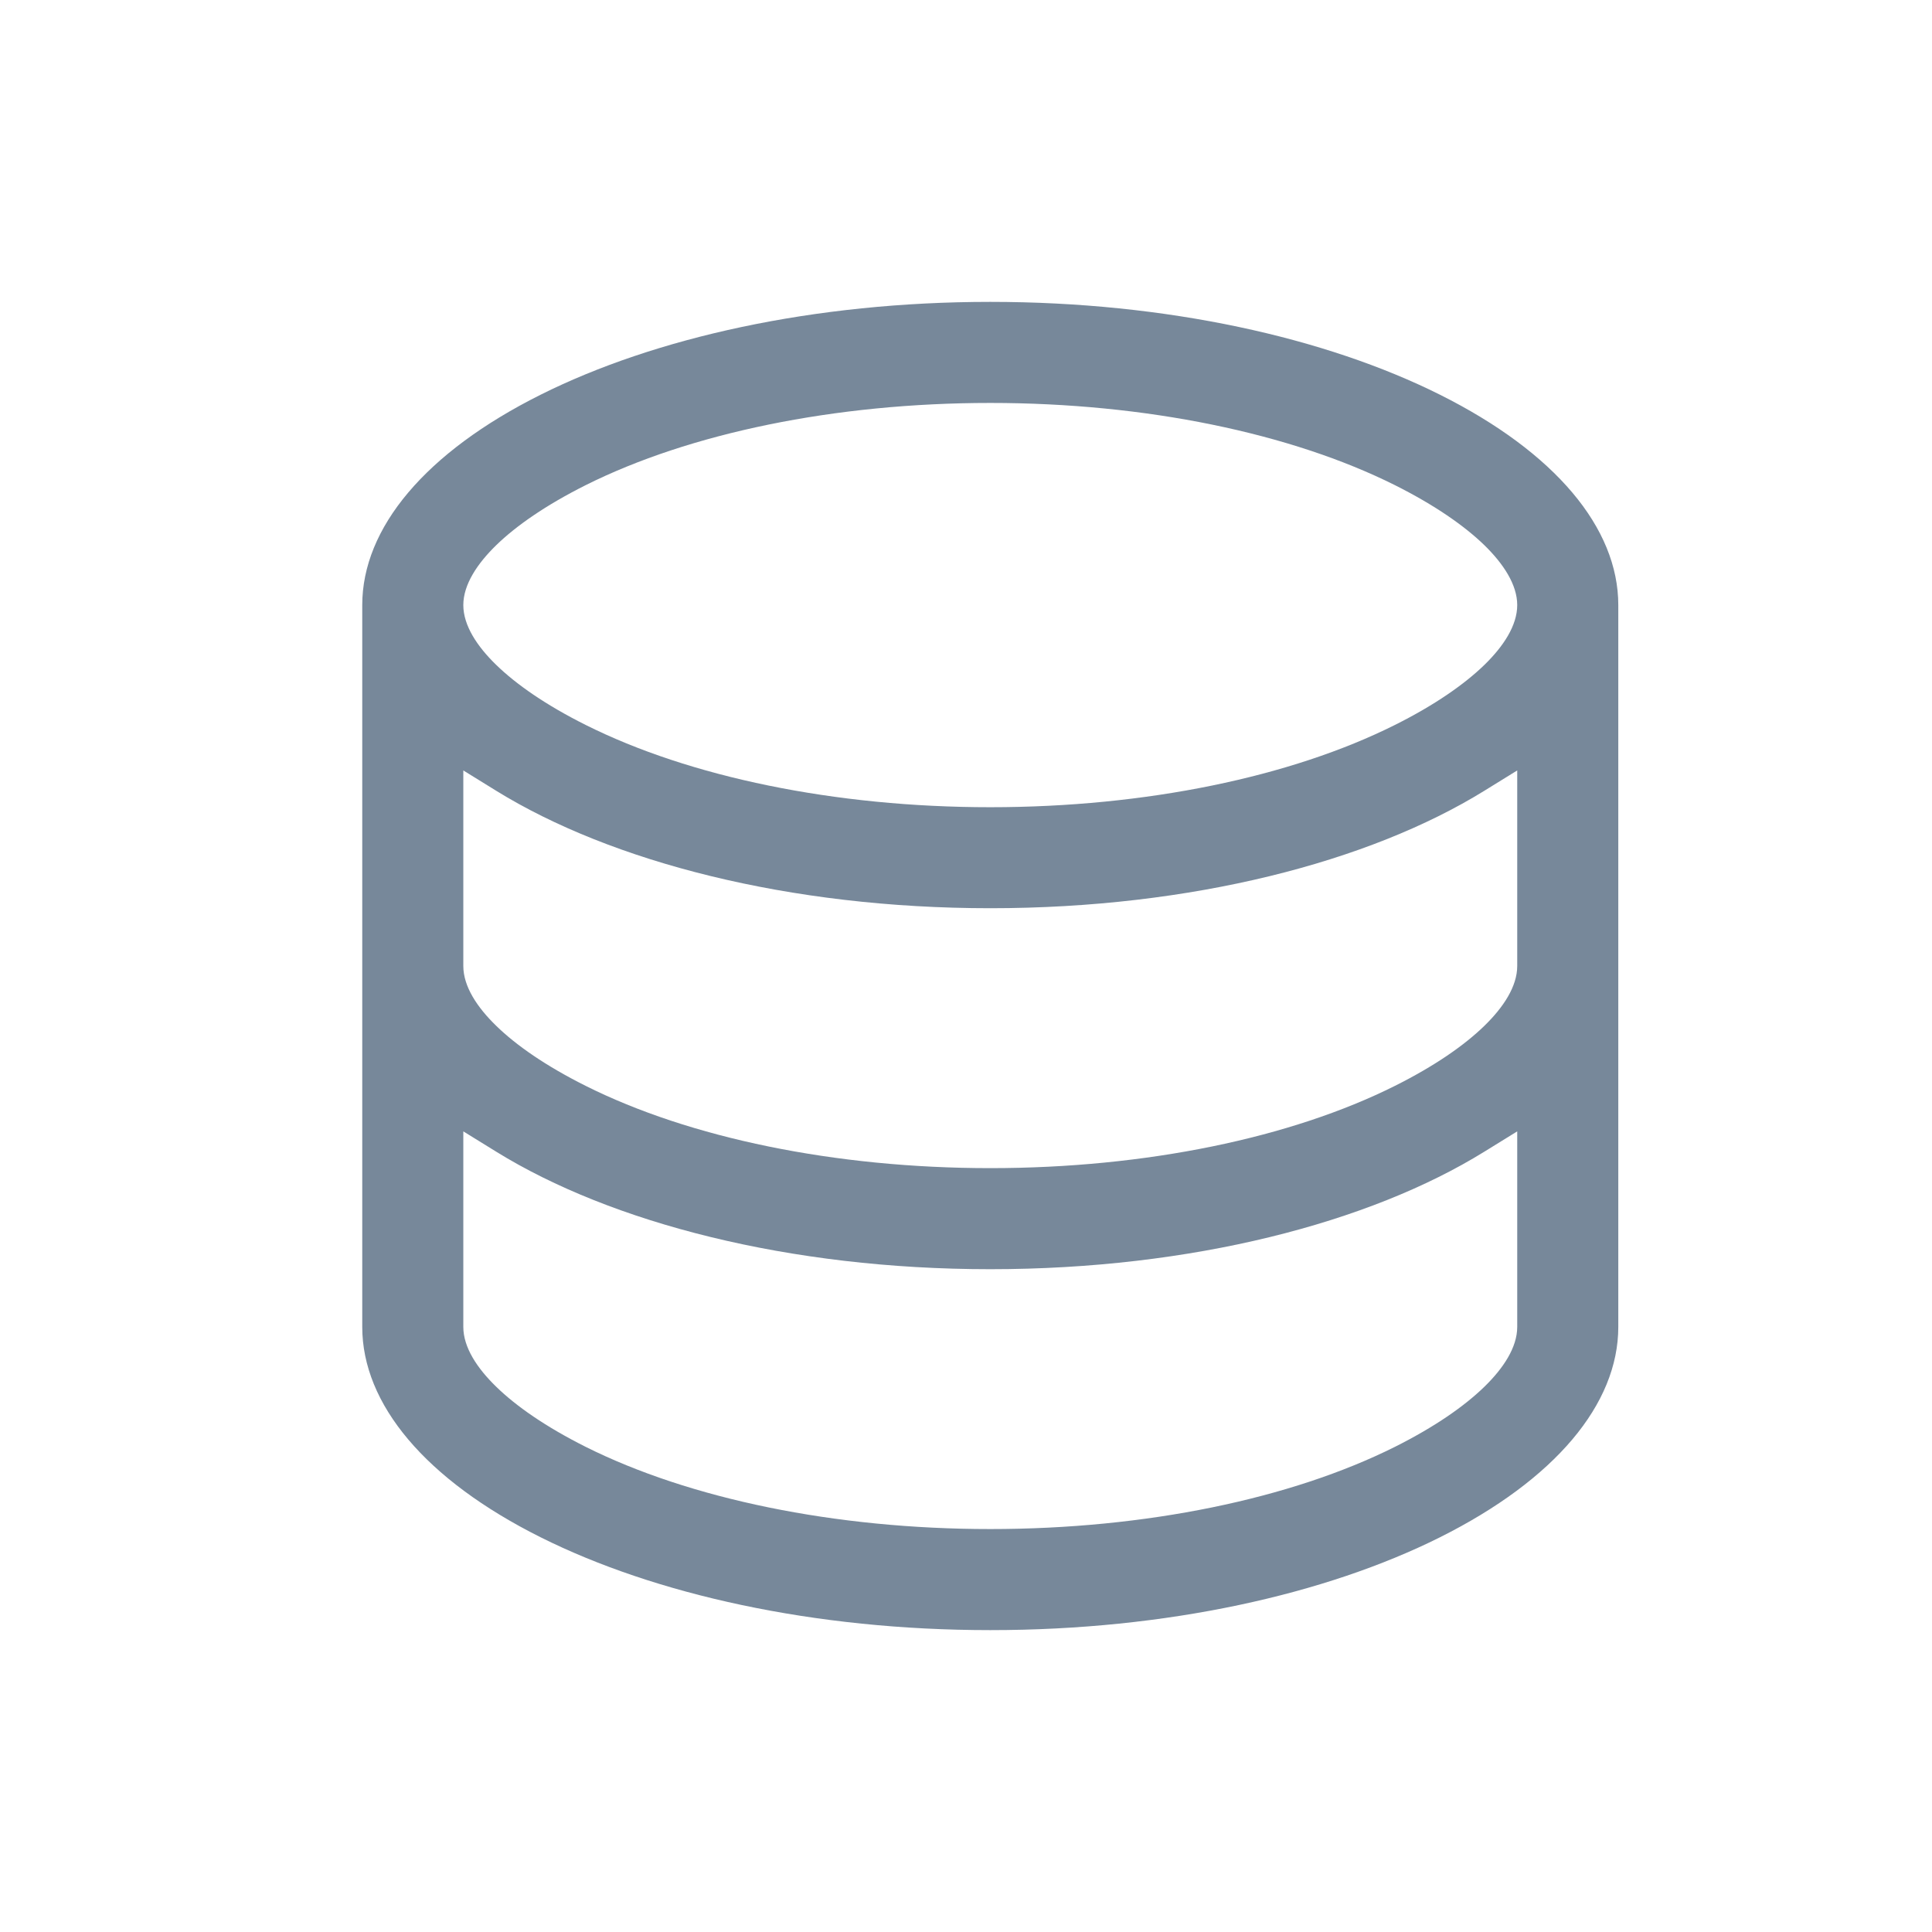
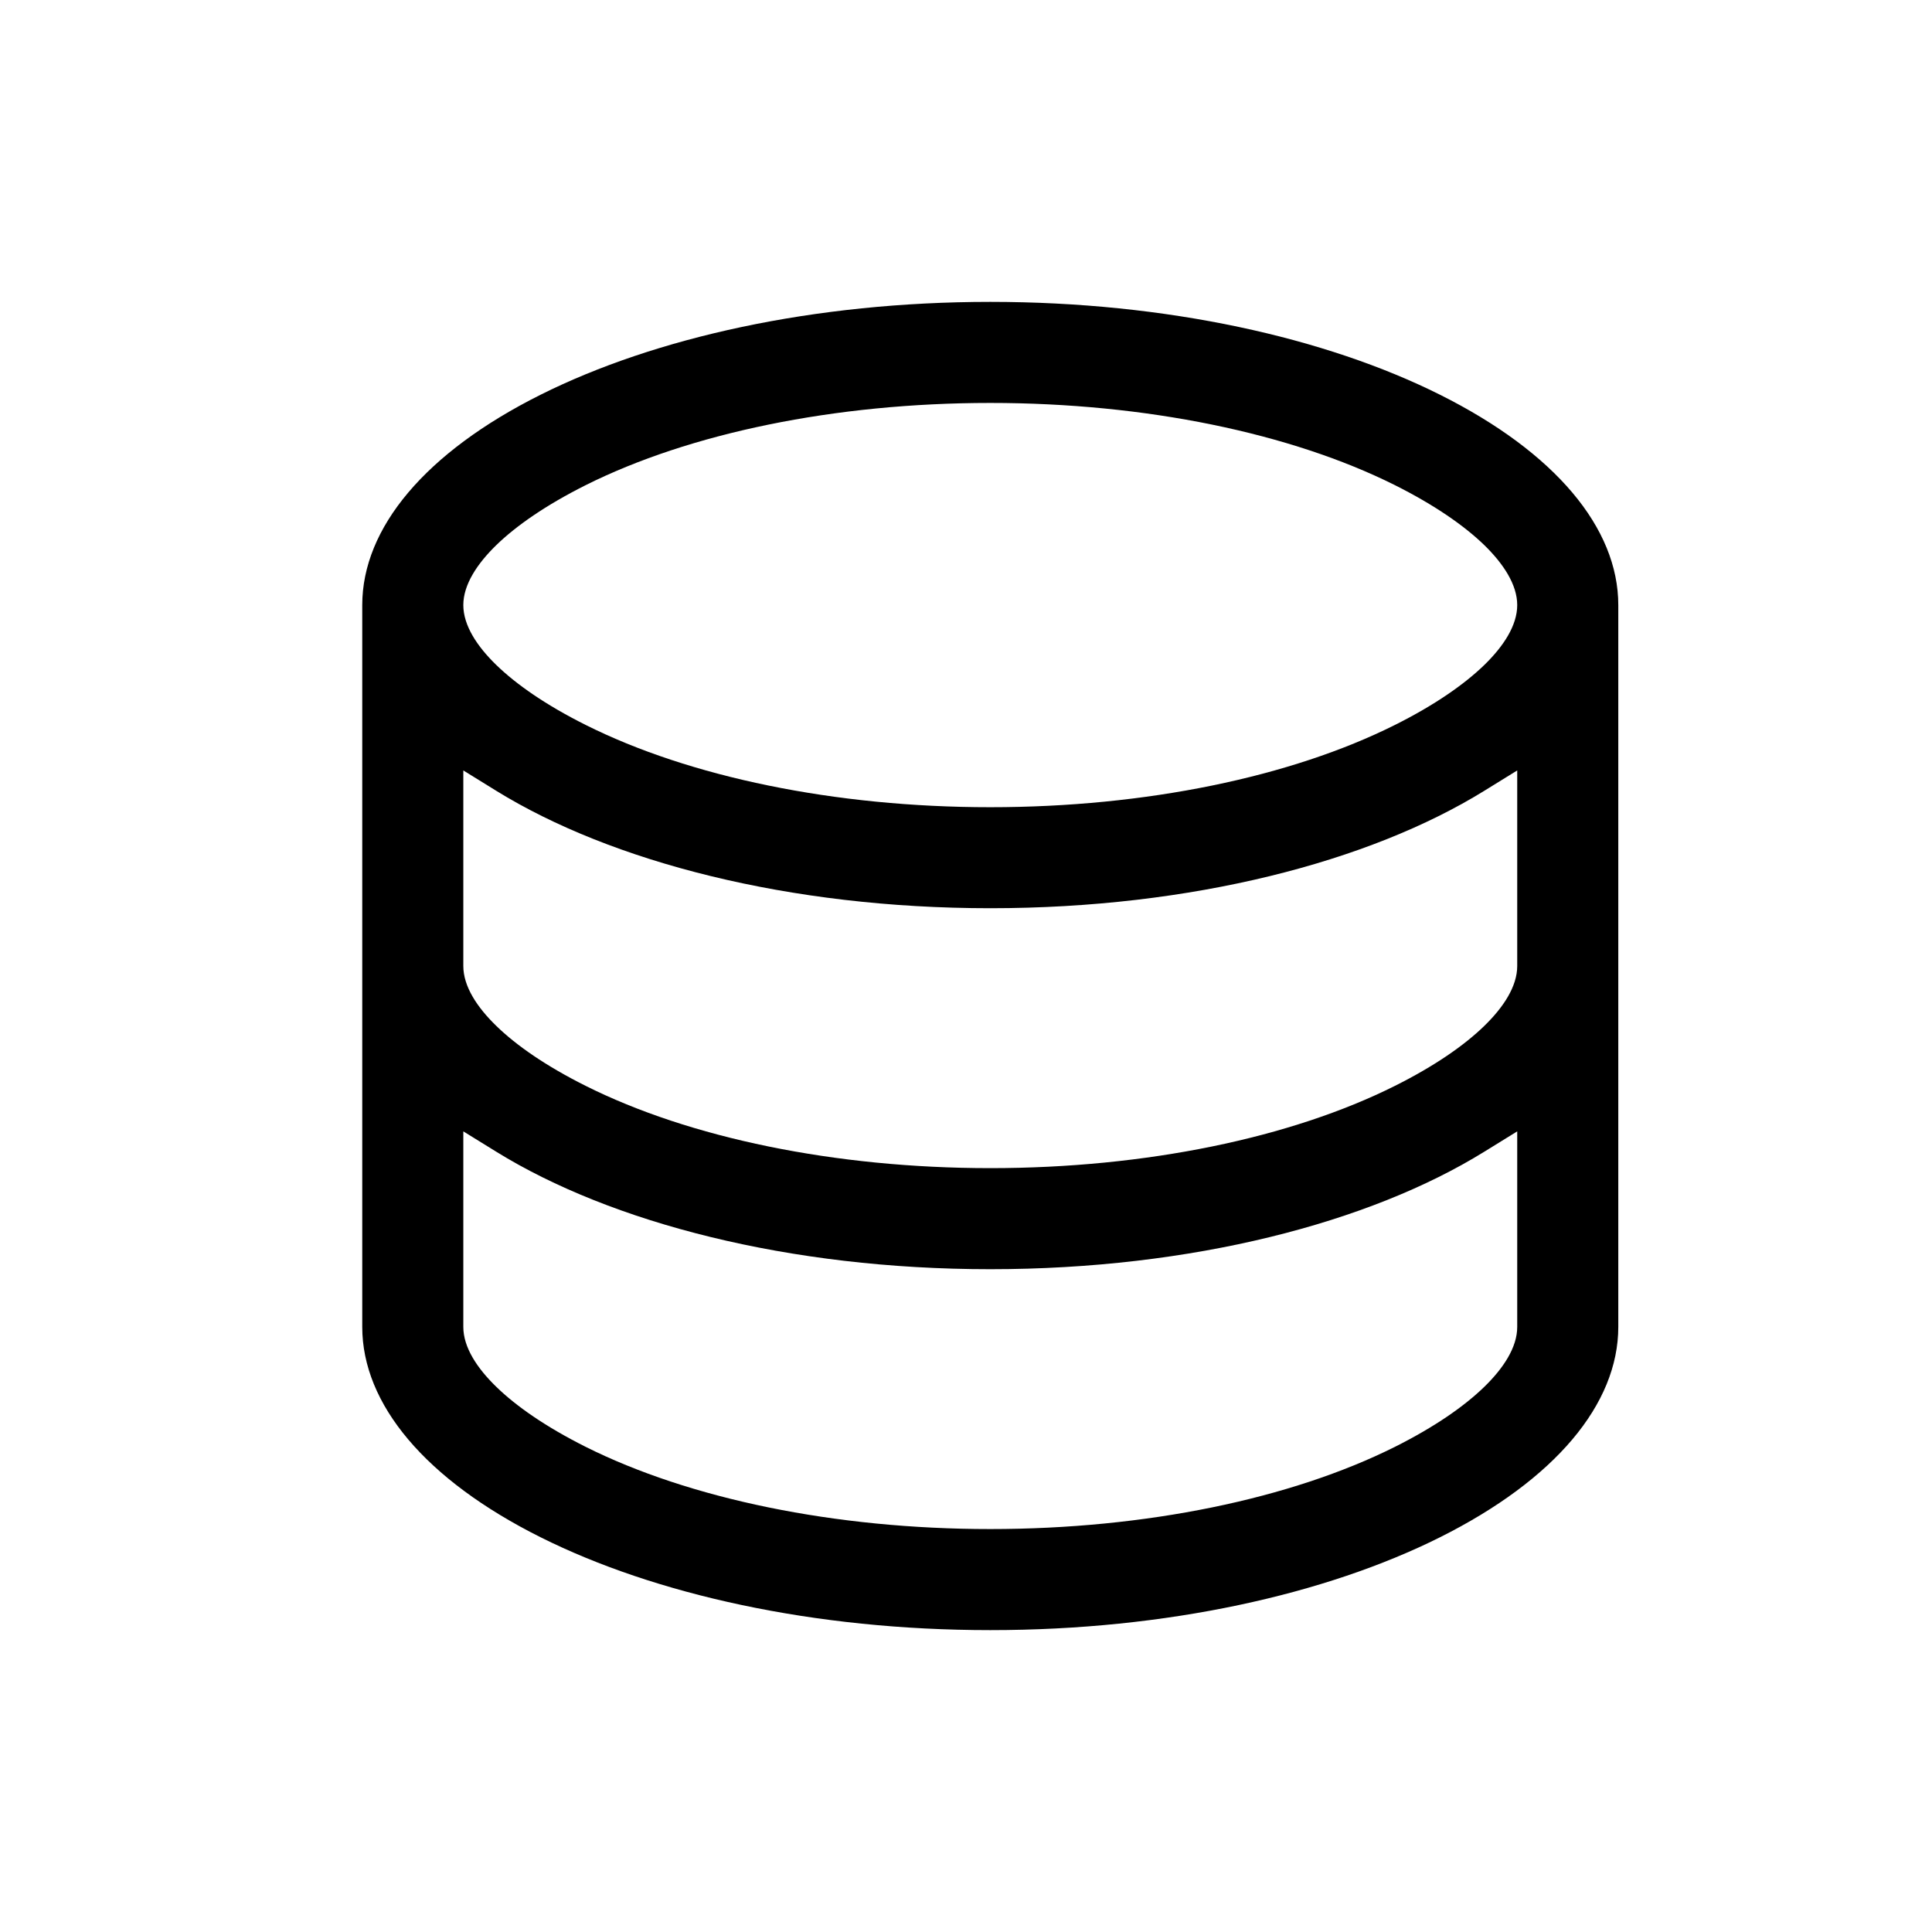
- <svg xmlns="http://www.w3.org/2000/svg" width="32" height="32" viewBox="0 0 32 32" fill="none">
-   <path fill-rule="evenodd" clip-rule="evenodd" d="M6 10.022C6 8.745 7.044 7.493 8.954 6.538C10.842 5.594 13.475 5 16.402 5C19.33 5 21.963 5.594 23.851 6.538C25.76 7.493 26.804 8.745 26.804 10.022V21.978C26.804 23.255 25.76 24.507 23.851 25.462C21.963 26.406 19.33 27 16.402 27C13.475 27 10.842 26.406 8.954 25.462C7.044 24.507 6 23.255 6 21.978V10.022ZM16.402 6.674C13.824 6.674 11.418 7.177 9.702 8.035C9.04 8.367 8.549 8.709 8.218 9.031C7.904 9.337 7.674 9.683 7.674 10.022C7.674 10.361 7.904 10.707 8.218 11.012C8.549 11.334 9.04 11.677 9.702 12.008C11.418 12.867 13.824 13.37 16.402 13.37C18.981 13.37 21.386 12.867 23.103 12.008C23.765 11.677 24.255 11.334 24.587 11.012C24.9 10.707 25.13 10.361 25.13 10.022C25.13 9.683 24.9 9.337 24.587 9.031C24.255 8.709 23.765 8.367 23.103 8.035C21.386 7.177 18.981 6.674 16.402 6.674ZM25.13 16V12.761L24.583 13.099C22.682 14.274 19.736 15.043 16.402 15.043C13.069 15.043 10.123 14.273 8.221 13.099L7.674 12.761V16C7.674 16.339 7.904 16.685 8.218 16.99C8.549 17.313 9.04 17.655 9.702 17.986C11.418 18.845 13.824 19.348 16.402 19.348C18.981 19.348 21.386 18.845 23.103 17.986C23.765 17.655 24.255 17.313 24.587 16.99C24.9 16.685 25.13 16.339 25.13 16ZM25.13 21.978V18.739L24.583 19.077C22.682 20.253 19.736 21.022 16.402 21.022C13.069 21.022 10.123 20.252 8.221 19.077L7.674 18.739V21.978C7.674 22.317 7.904 22.663 8.218 22.968C8.549 23.291 9.04 23.633 9.702 23.965C11.418 24.823 13.824 25.326 16.402 25.326C18.981 25.326 21.386 24.823 23.103 23.965C23.765 23.633 24.255 23.291 24.587 22.968C24.9 22.663 25.13 22.317 25.13 21.978Z" fill="#77889A" />
+ <svg xmlns="http://www.w3.org/2000/svg" width="32" height="32" viewBox="0 0 32 32">
+   <path fill-rule="evenodd" clip-rule="evenodd" d="M6 10.022C6 8.745 7.044 7.493 8.954 6.538C10.842 5.594 13.475 5 16.402 5C19.33 5 21.963 5.594 23.851 6.538C25.76 7.493 26.804 8.745 26.804 10.022V21.978C26.804 23.255 25.76 24.507 23.851 25.462C21.963 26.406 19.33 27 16.402 27C13.475 27 10.842 26.406 8.954 25.462C7.044 24.507 6 23.255 6 21.978V10.022ZM16.402 6.674C13.824 6.674 11.418 7.177 9.702 8.035C9.04 8.367 8.549 8.709 8.218 9.031C7.904 9.337 7.674 9.683 7.674 10.022C7.674 10.361 7.904 10.707 8.218 11.012C8.549 11.334 9.04 11.677 9.702 12.008C11.418 12.867 13.824 13.37 16.402 13.37C18.981 13.37 21.386 12.867 23.103 12.008C23.765 11.677 24.255 11.334 24.587 11.012C24.9 10.707 25.13 10.361 25.13 10.022C25.13 9.683 24.9 9.337 24.587 9.031C24.255 8.709 23.765 8.367 23.103 8.035C21.386 7.177 18.981 6.674 16.402 6.674ZM25.13 16V12.761L24.583 13.099C22.682 14.274 19.736 15.043 16.402 15.043C13.069 15.043 10.123 14.273 8.221 13.099L7.674 12.761V16C7.674 16.339 7.904 16.685 8.218 16.99C8.549 17.313 9.04 17.655 9.702 17.986C11.418 18.845 13.824 19.348 16.402 19.348C18.981 19.348 21.386 18.845 23.103 17.986C23.765 17.655 24.255 17.313 24.587 16.99C24.9 16.685 25.13 16.339 25.13 16ZM25.13 21.978V18.739L24.583 19.077C22.682 20.253 19.736 21.022 16.402 21.022C13.069 21.022 10.123 20.252 8.221 19.077L7.674 18.739V21.978C7.674 22.317 7.904 22.663 8.218 22.968C8.549 23.291 9.04 23.633 9.702 23.965C11.418 24.823 13.824 25.326 16.402 25.326C18.981 25.326 21.386 24.823 23.103 23.965C23.765 23.633 24.255 23.291 24.587 22.968C24.9 22.663 25.13 22.317 25.13 21.978Z" />
</svg>
